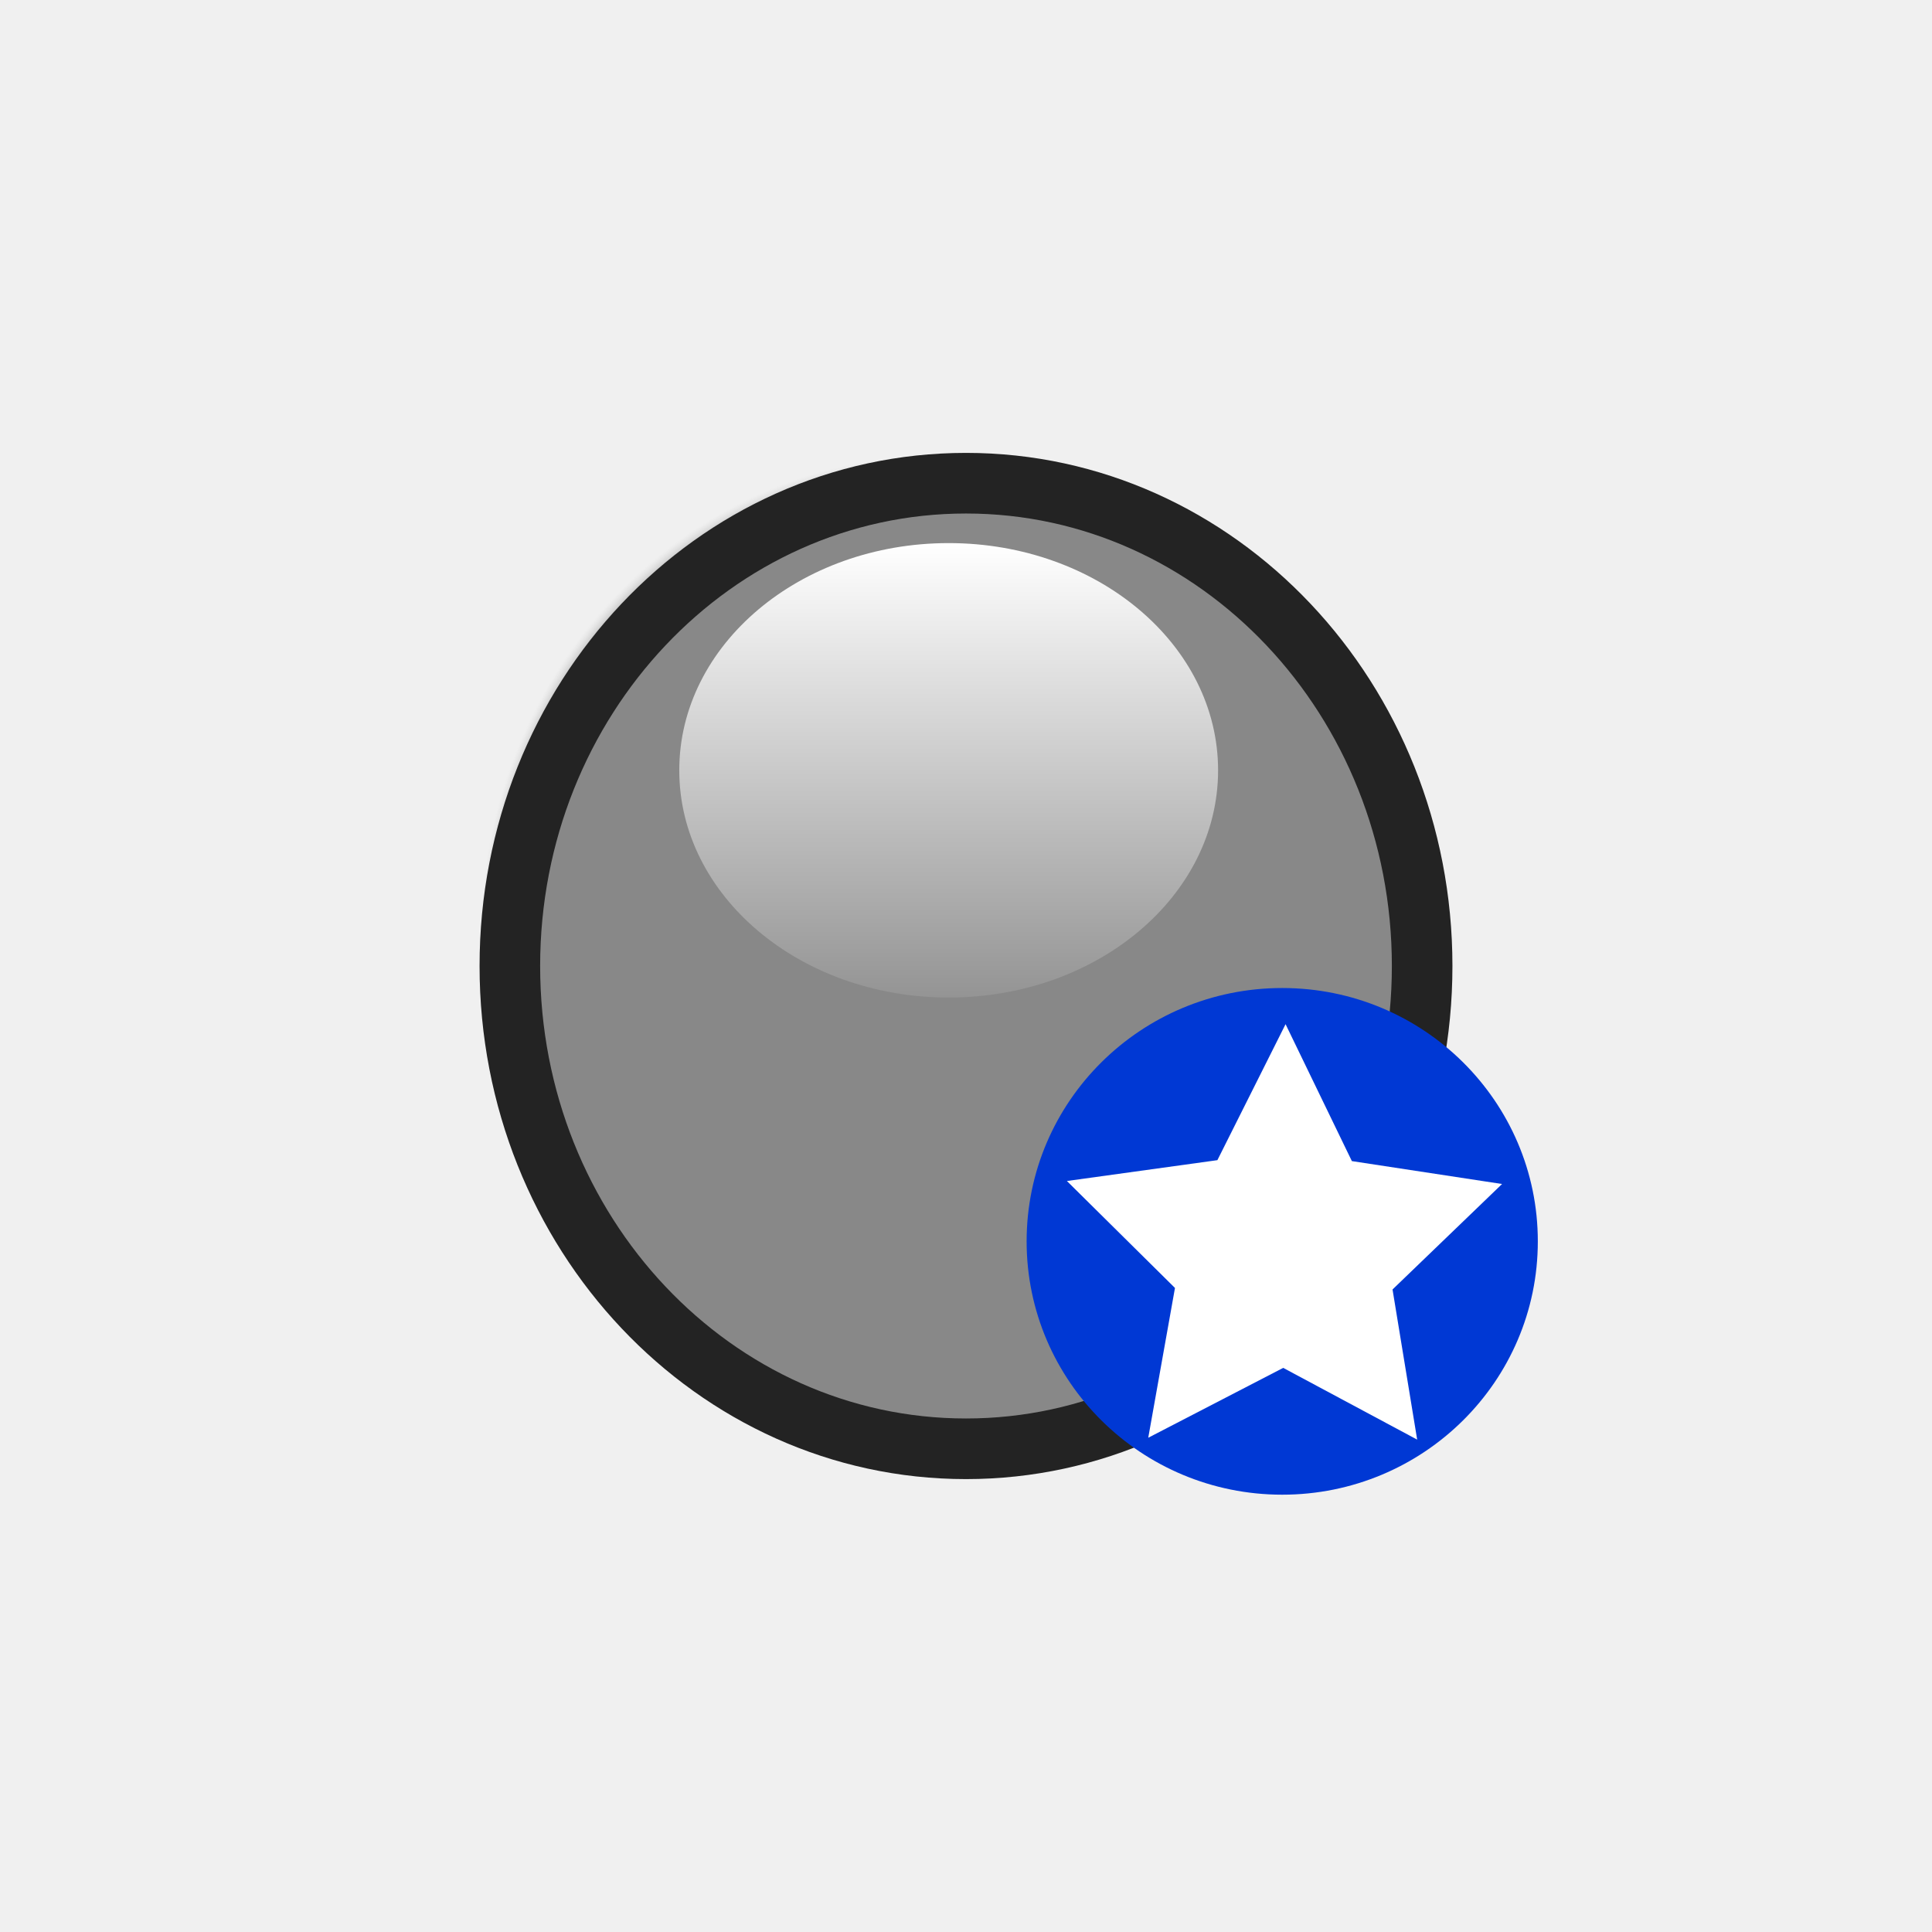
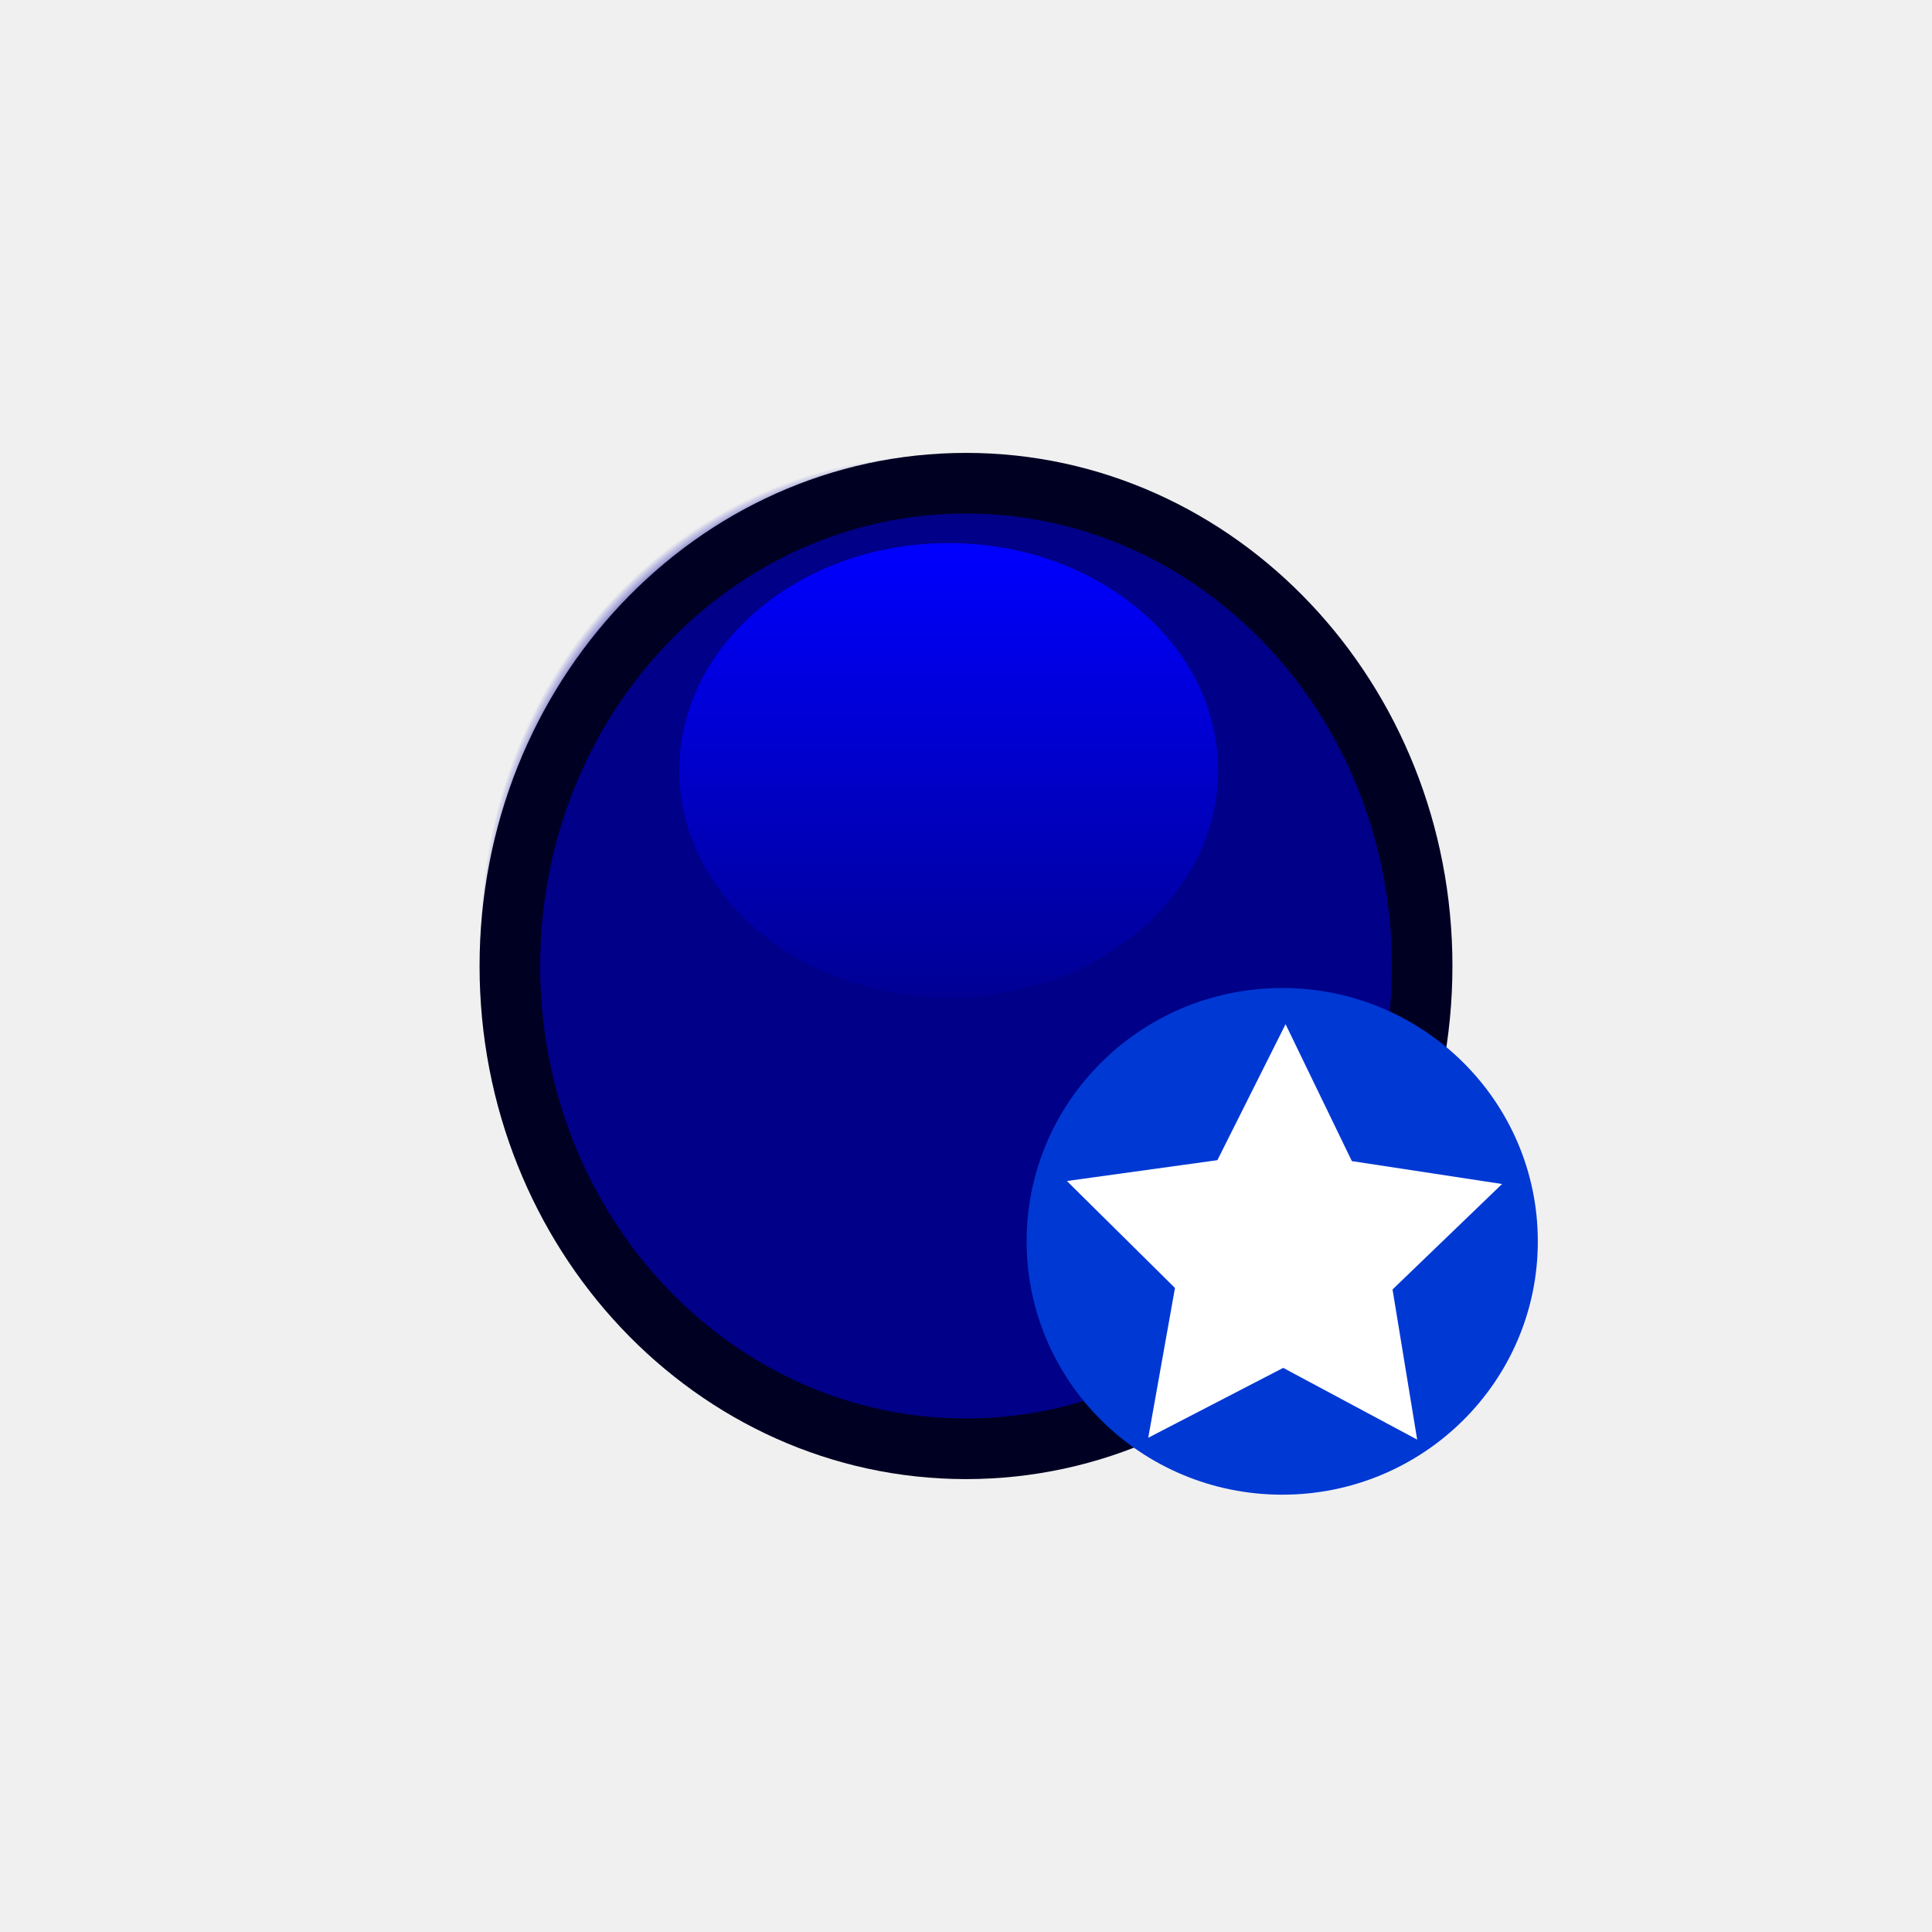
- <svg xmlns="http://www.w3.org/2000/svg" xmlns:xlink="http://www.w3.org/1999/xlink" version="1.0" width="128" height="128" id="svg2">
+ <svg xmlns="http://www.w3.org/2000/svg" xmlns:xlink="http://www.w3.org/1999/xlink" id="svg2" height="128" width="128" version="1.0">
  <defs id="defs5">
    <linearGradient id="linearGradient2816">
-       <stop style="stop-color:#949494;stop-opacity:1" offset="0" id="stop2818" />
-       <stop style="stop-color:#ffffff;stop-opacity:1" offset="1" id="stop2820" />
+       <stop style="stop-color:#000094;stop-opacity:1" offset="0" id="stop2818" />
+       <stop style="stop-color:#0000ff;stop-opacity:1" offset="1" id="stop2820" />
    </linearGradient>
    <linearGradient id="linearGradient2794">
-       <stop style="stop-color:#545454;stop-opacity:1" offset="0" id="stop2796" />
-       <stop style="stop-color:#545454;stop-opacity:1" offset="0.946" id="stop2804" />
-       <stop style="stop-color:#c5c5c5;stop-opacity:0" offset="1" id="stop2798" />
+       <stop style="stop-color:#000054;stop-opacity:1" offset="0" id="stop2796" />
+       <stop style="stop-color:#000054;stop-opacity:1" offset="0.946" id="stop2804" />
+       <stop style="stop-color:#0000c5;stop-opacity:0" offset="1" id="stop2798" />
    </linearGradient>
    <radialGradient xlink:href="#linearGradient2794" id="radialGradient3841" gradientUnits="userSpaceOnUse" gradientTransform="matrix(0.6963173,0,0,0.7364264,28.33299,17.54614)" cx="62.984" cy="65.016" fx="62.984" fy="65.016" r="54.18" />
    <linearGradient xlink:href="#linearGradient2816" id="linearGradient3843" gradientUnits="userSpaceOnUse" gradientTransform="matrix(0.6963173,0,0,0.7364264,28.97138,23.90669)" x1="31.5" y1="63" x2="31.5" y2="12" />
  </defs>
  <g id="g3836" transform="matrix(0.8010555,0,0,0.8016552,4.224912,9.732503)" style="stroke-width:1.866">
    <path id="path2790" style="fill:url(#radialGradient3841);fill-opacity:1;fill-rule:nonzero;stroke:none;stroke-width:1.866" d="m 109.916,65.426 a 37.726,39.9 0 0 1 -75.453,0 37.726,39.9 0 1 1 75.453,0 z" />
-     <path id="path1873" style="fill:#888888;fill-opacity:1;fill-rule:nonzero;stroke:#232323;stroke-width:5.01;stroke-linecap:butt;stroke-linejoin:round;stroke-miterlimit:4;stroke-dasharray:none;stroke-dashoffset:0;stroke-opacity:1" d="m 112.347,67.694 a 37.726,39.9 0 0 1 -75.453,0 37.726,39.9 0 1 1 75.453,0 z" />
+     <path id="path1873" style="fill:#000088;fill-opacity:1;fill-rule:nonzero;stroke:#000023;stroke-width:5.01;stroke-linecap:butt;stroke-linejoin:round;stroke-miterlimit:4;stroke-dasharray:none;stroke-dashoffset:0;stroke-opacity:1" d="m 112.347,67.694 a 37.726,39.9 0 0 1 -75.453,0 37.726,39.9 0 1 1 75.453,0 z" />
    <path id="path2814" style="fill:url(#linearGradient3843);fill-opacity:1;fill-rule:nonzero;stroke:none;stroke-width:1.866" d="m 95.47,51.523 a 22.282,18.779 0 0 1 -44.564,0 22.282,18.779 0 1 1 44.564,0 z" />
  </g>
  <g id="g860" transform="matrix(0.1453398,0,0,0.1453398,66.34707,63.63859)" style="stroke-width:1.72">
    <rect id="_x3C_Slice_x3E_-7" style="fill:none;stroke-width:1.72" y="0" x="0" height="256" width="256" />
    <g id="layer1-8" transform="matrix(4.854552,0,0,4.854552,11.49074,10.46921)" style="stroke-width:1.417">
      <ellipse style="fill:#0038d4;fill-opacity:1;fill-rule:evenodd;stroke:none;stroke-width:1.417" id="path1880-8" transform="matrix(3.393295,0,0,3.331711,-3.668788,-2.305539)" cx="8.154" cy="7.959" rx="7.073" ry="7.14" />
      <path style="fill:#ffffff;fill-opacity:1;stroke:none;stroke-width:1.417" id="path2768-6" d="M 6.577,10.144 3.327,7.478 -0.712,8.644 0.819,4.729 -1.539,1.248 2.658,1.494 5.24,-1.824 6.303,2.244 10.256,3.674 6.716,5.942 Z" transform="matrix(3.32834,-0.661761,0.6607457,3.333455,8.078651,13.36643)" />
    </g>
  </g>
</svg>
